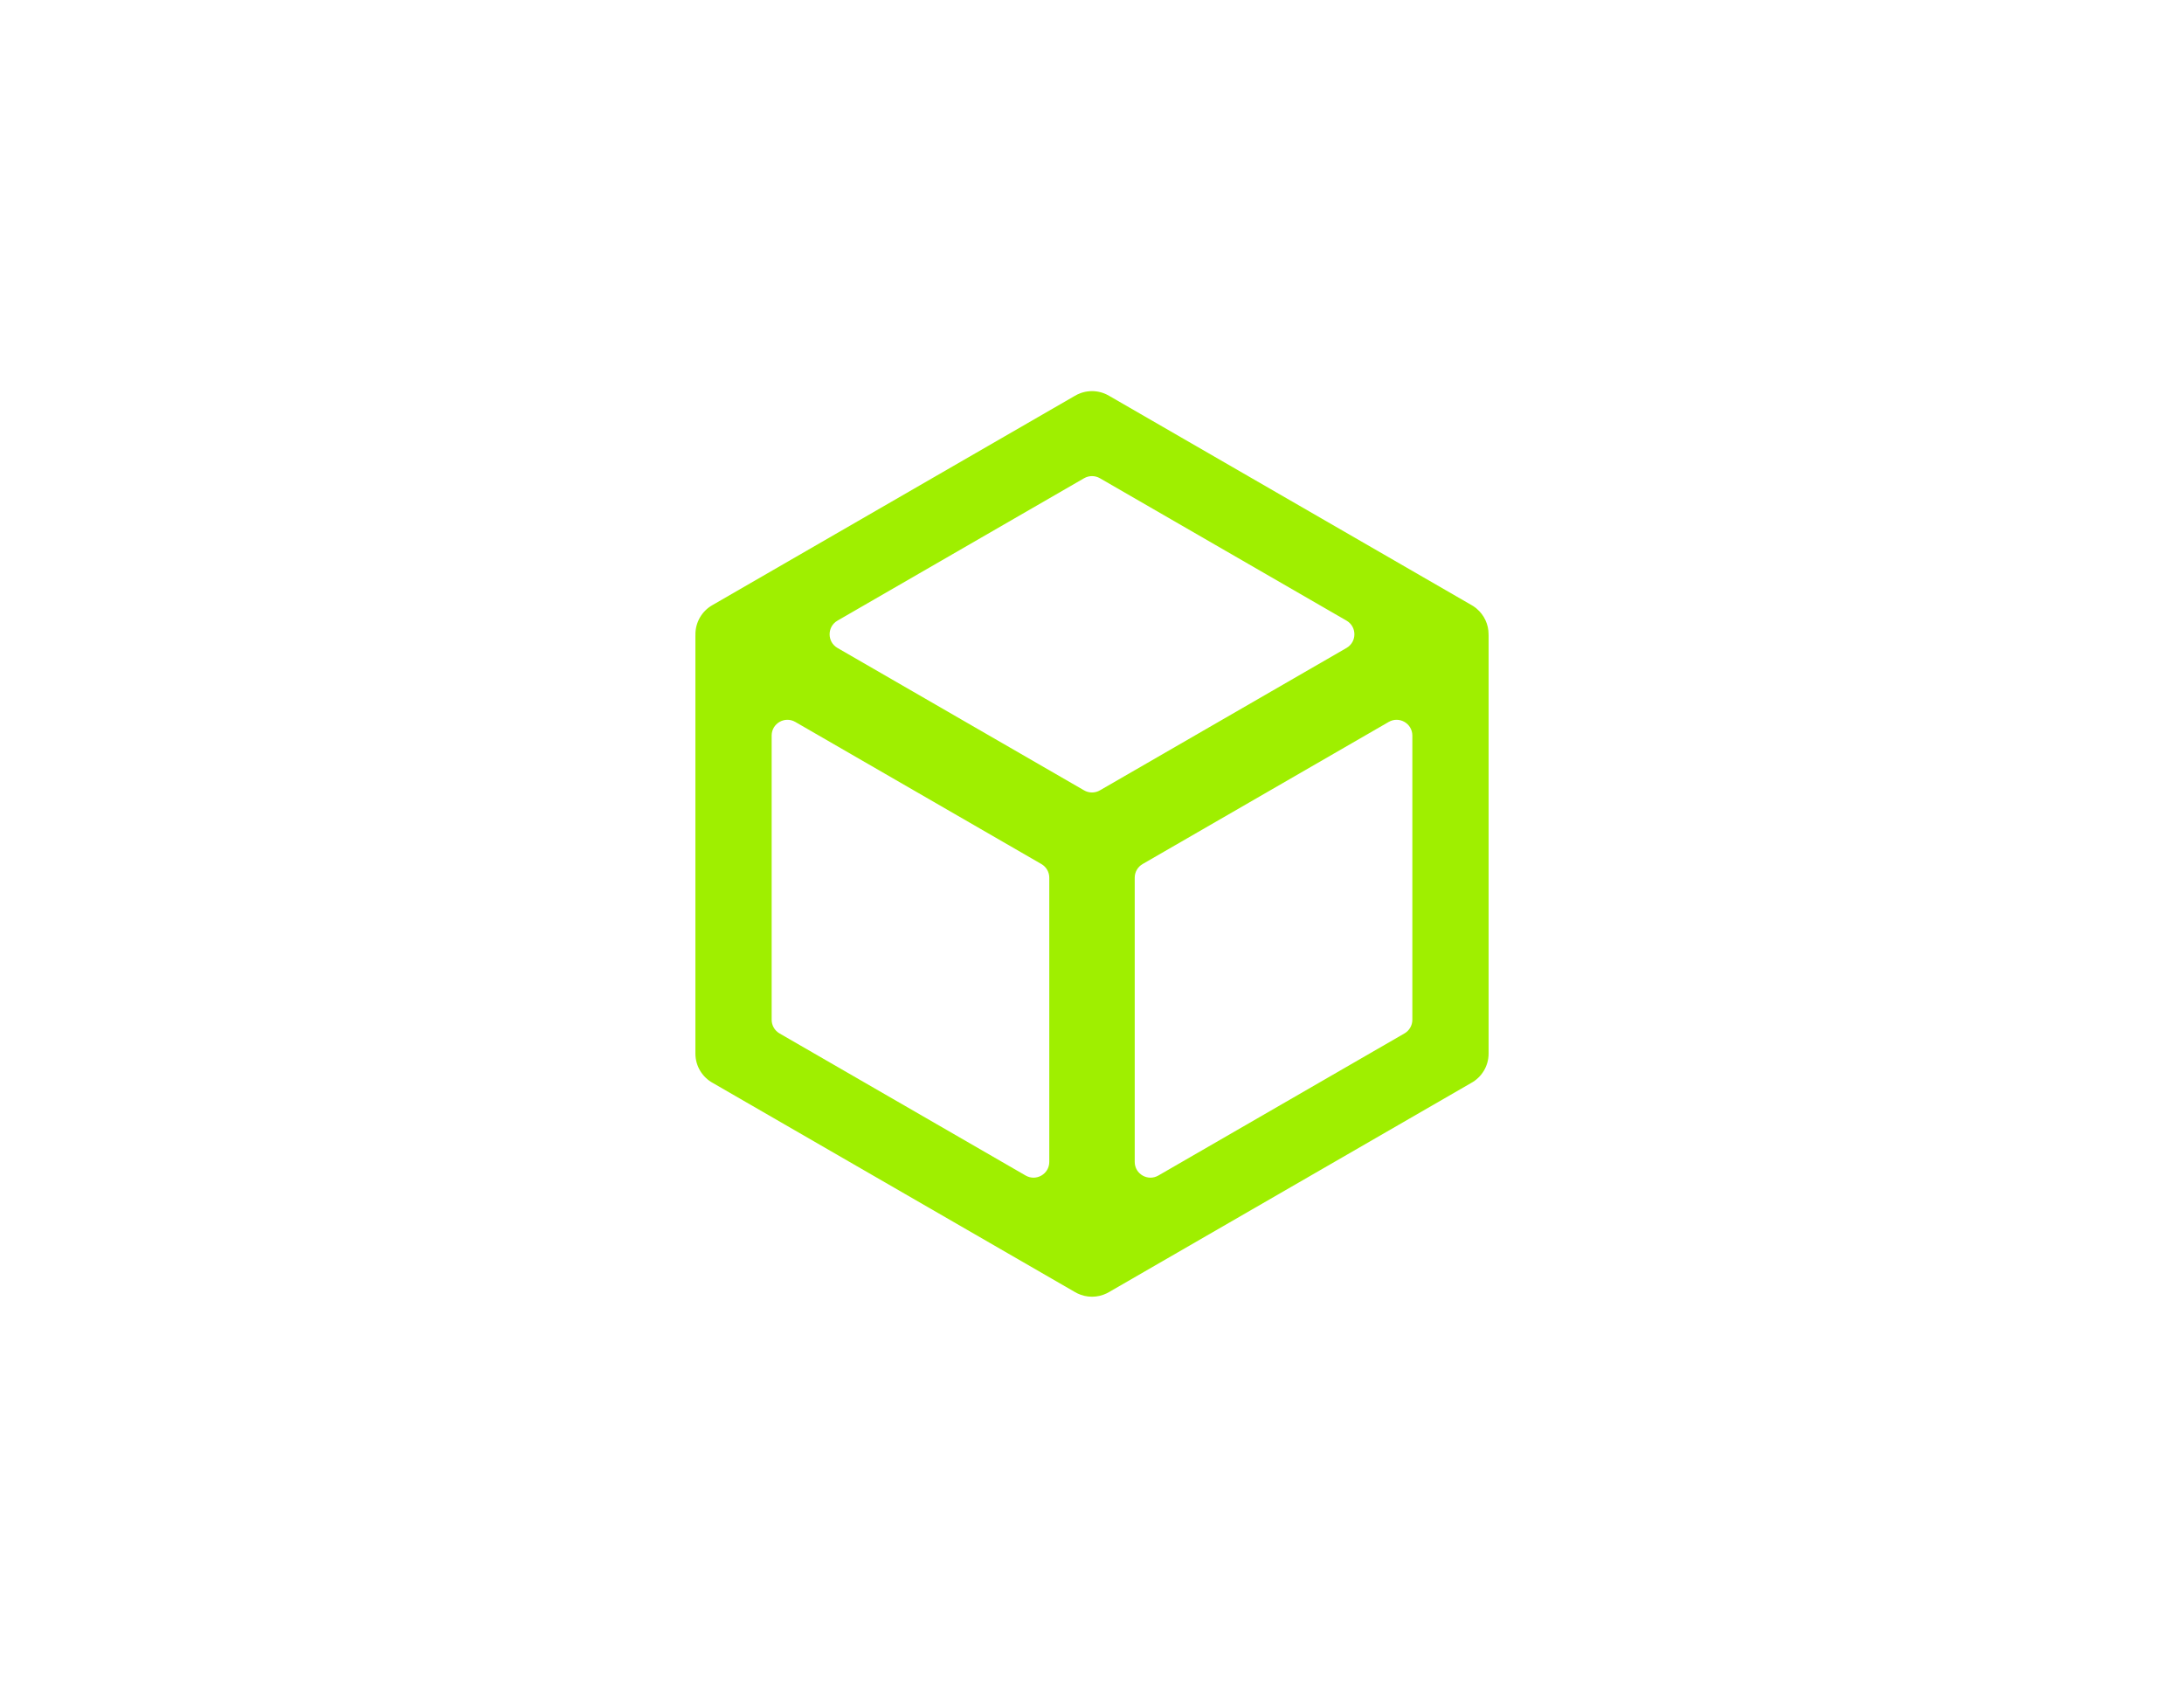
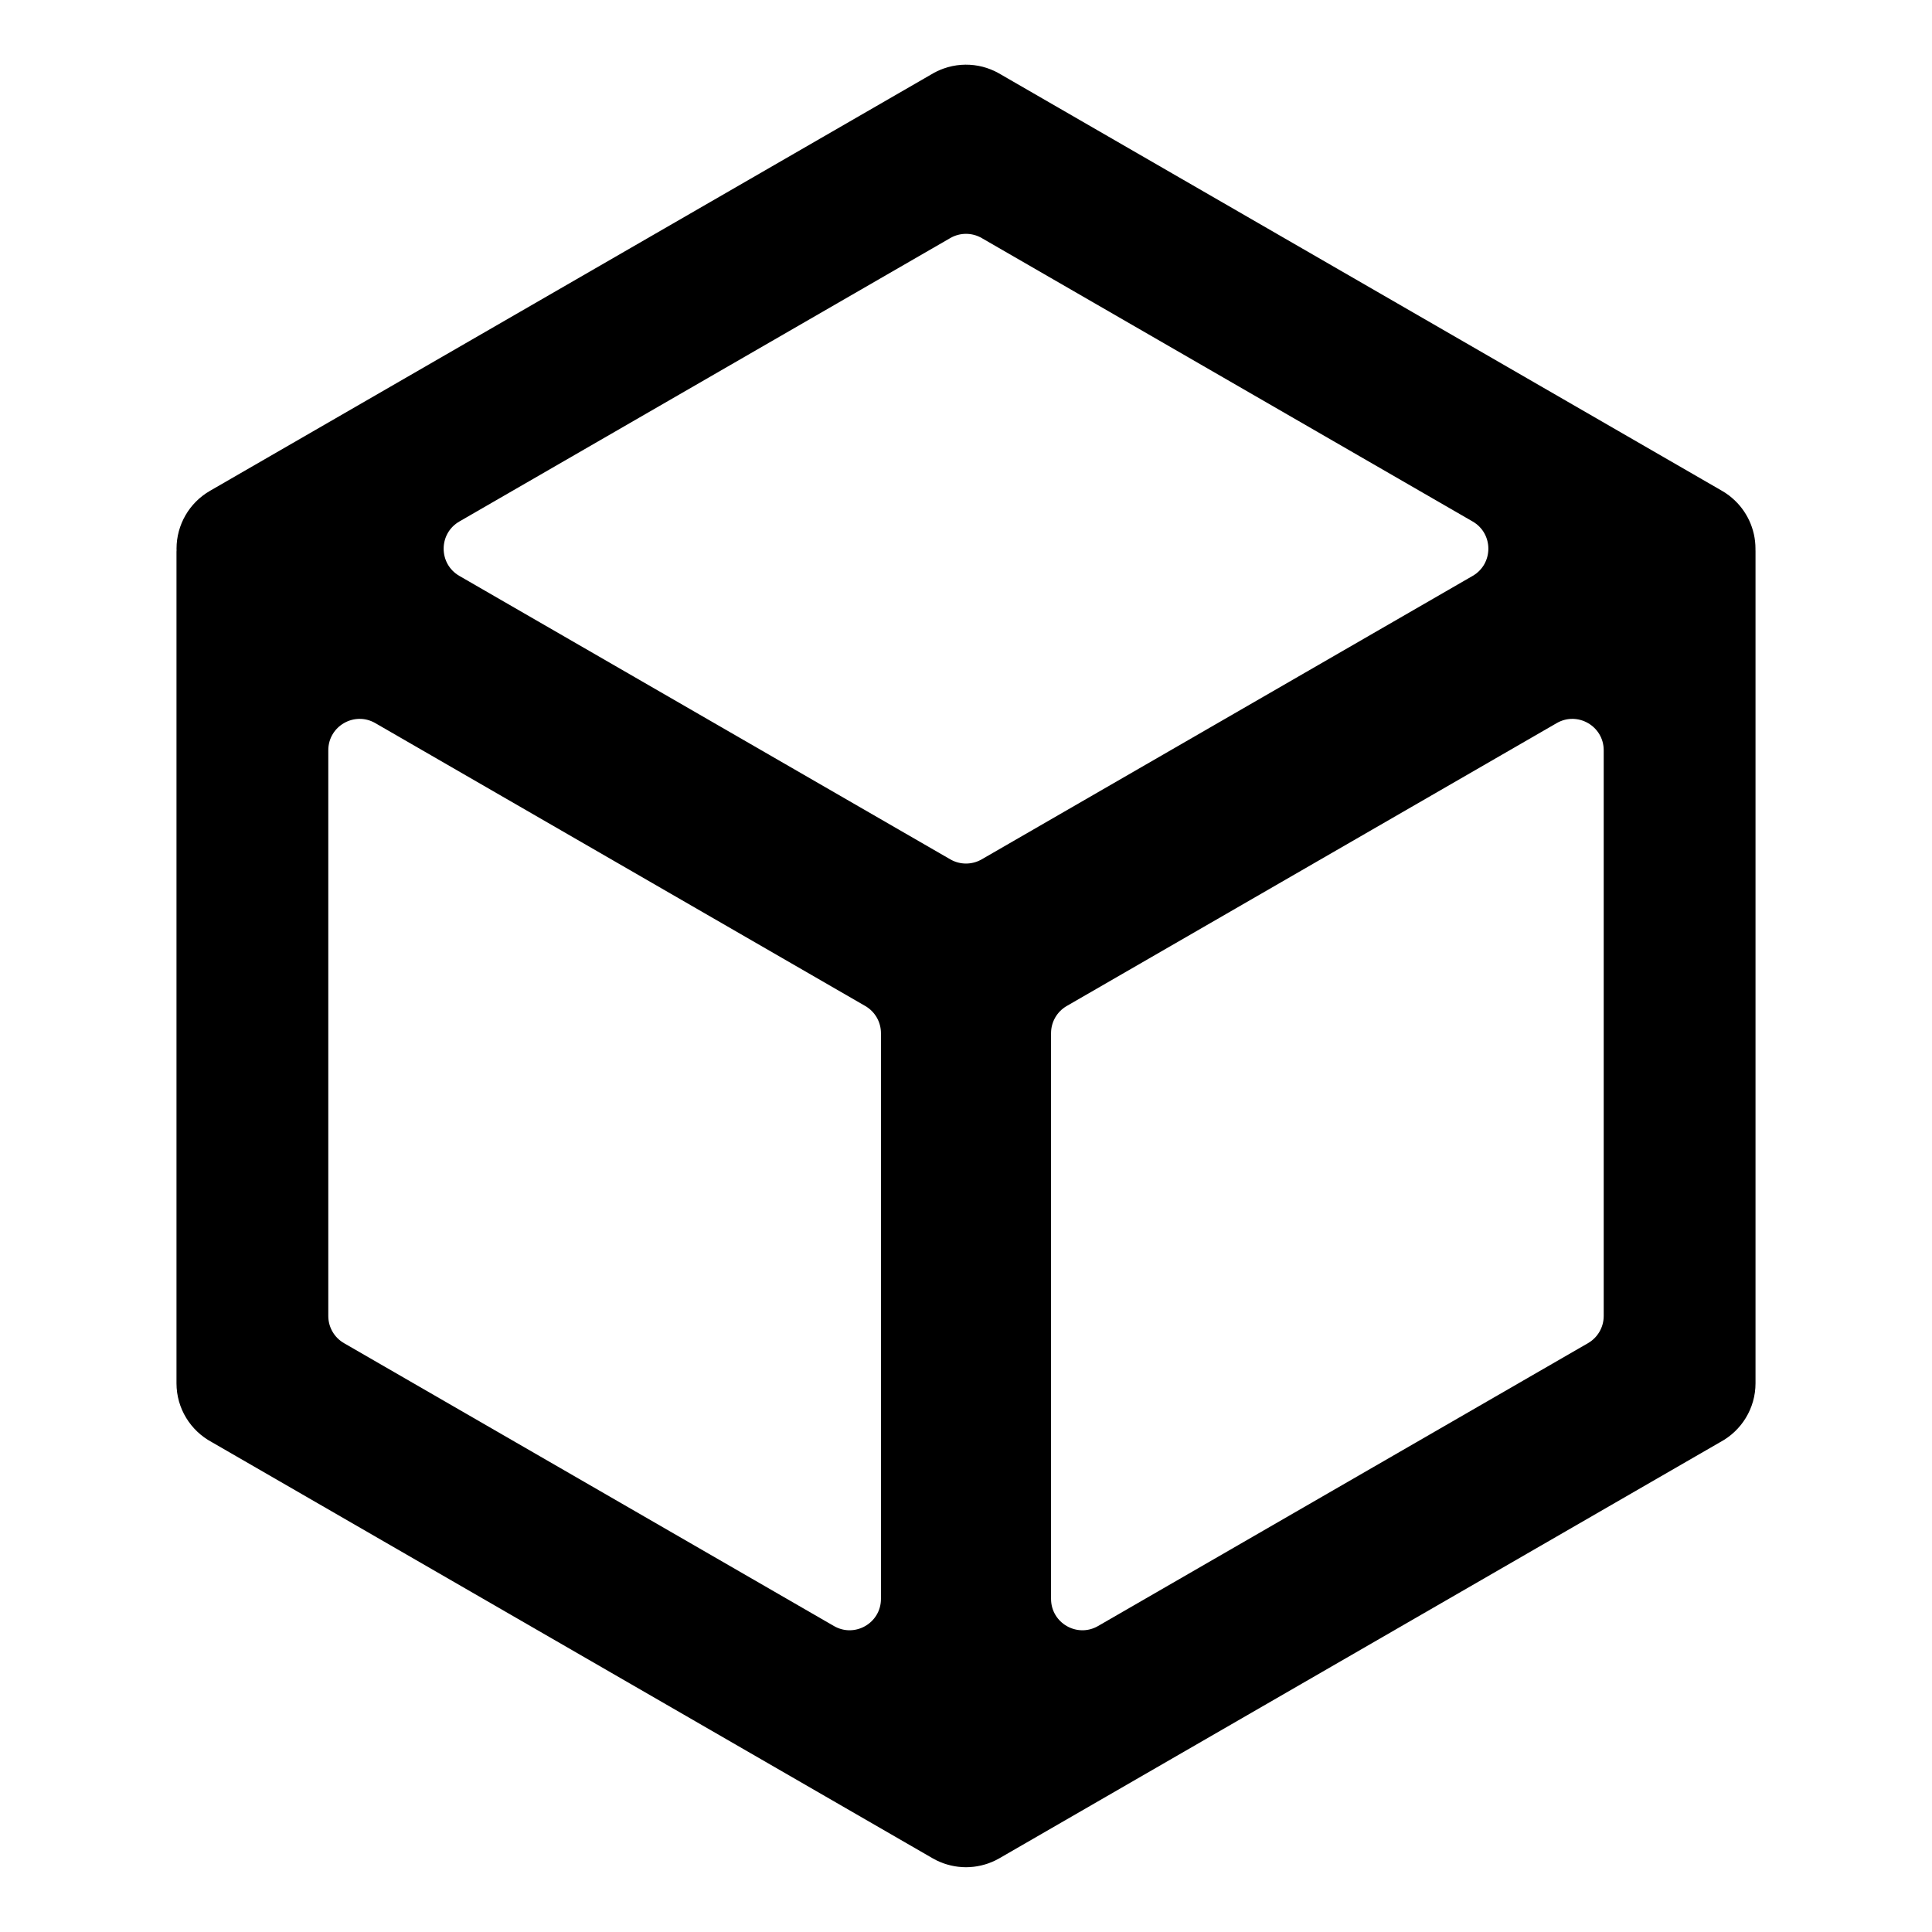
- <svg xmlns="http://www.w3.org/2000/svg" version="1.1" id="Layer_1" x="0px" y="0px" viewBox="0 0 1024 791.27" style="enable-background:new 0 0 1024 791.27;" xml:space="preserve">
-   <style type="text/css">
- 	.st0{fill:#9FEF00;}
- </style>
-   <path class="st0" d="M697.938,297.501c0-0.047,0.005-0.093,0.005-0.14  c0-4.647-2.054-8.996-5.515-11.952c-0.167-0.146-0.34-0.285-0.514-0.424  c-0.052-0.041-0.103-0.082-0.155-0.122c-0.595-0.461-1.228-0.878-1.899-1.247l-169.765-98.015  c-0.411-0.244-0.829-0.47-1.257-0.677c-2.551-1.232-5.296-1.714-7.966-1.524  c-1.403,0.102-2.806,0.392-4.169,0.881c-1.015,0.363-1.996,0.831-2.923,1.397l-169.86,98.065  c-4.866,2.81-7.862,8-7.862,13.619c0,0.114,0.009,0.226,0.011,0.34  c-0.003,0.126-0.021,0.25-0.021,0.375l0,195.837c0,5.996,3.357,11.21,8.296,13.862  l169.795,98.03c0.314,0.181,0.633,0.35,0.955,0.508c0.022,0.011,0.045,0.019,0.067,0.03  c0.483,0.233,0.976,0.436,1.474,0.617c0.07,0.025,0.138,0.053,0.208,0.078  c0.493,0.172,0.993,0.314,1.497,0.434c0.095,0.023,0.191,0.045,0.286,0.066  c0.503,0.111,1.01,0.199,1.52,0.259c0.081,0.01,0.163,0.015,0.244,0.024  c0.535,0.055,1.072,0.091,1.61,0.091c0.538,0,1.075-0.036,1.61-0.091  c0.081-0.008,0.162-0.014,0.244-0.024c0.51-0.06,1.017-0.149,1.52-0.259  c0.096-0.021,0.191-0.043,0.286-0.066c0.504-0.121,1.004-0.263,1.498-0.434  c0.07-0.024,0.138-0.053,0.208-0.078c0.498-0.181,0.991-0.384,1.473-0.617  c0.023-0.011,0.046-0.02,0.068-0.031c0.323-0.158,0.642-0.326,0.955-0.508l169.795-98.03  c4.939-2.653,8.296-7.866,8.296-13.862l0-195.958C697.953,297.804,697.942,297.653,697.938,297.501  z M392.671,290.956l115.632-66.761c2.289-1.322,5.109-1.322,7.398,0l115.63,66.759  c4.932,2.847,4.932,9.966,0,12.814l-115.632,66.76c-2.289,1.322-5.109,1.322-7.398,0  l-115.63-66.759C387.739,300.922,387.739,293.804,392.671,290.956z M491.969,544.711  c0,5.682-6.151,9.233-11.071,6.392l-115.405-66.63c-2.284-1.319-3.69-3.755-3.69-6.392V344.834  c0-5.682,6.151-9.233,11.071-6.392l115.405,66.63c2.284,1.319,3.69,3.755,3.69,6.392V544.711z   M662.198,478.081c0,2.637-1.407,5.074-3.69,6.392l-115.405,66.63  c-4.921,2.841-11.071-0.71-11.071-6.392V411.464c0-2.637,1.407-5.074,3.69-6.392l115.405-66.63  c4.921-2.841,11.072,0.71,11.072,6.392V478.081z" />
+ <svg xmlns="http://www.w3.org/2000/svg" viewBox="284.48 168.128 455.04 455.04" aria-hidden="true">
+   <path fill="currentColor" d="M697.938,297.501c0-0.047,0.005-0.093,0.005-0.14  c0-4.647-2.054-8.996-5.515-11.952c-0.167-0.146-0.34-0.285-0.514-0.424  c-0.052-0.041-0.103-0.082-0.155-0.122c-0.595-0.461-1.228-0.878-1.899-1.247l-169.765-98.015  c-0.411-0.244-0.829-0.47-1.257-0.677c-2.551-1.232-5.296-1.714-7.966-1.524  c-1.403,0.102-2.806,0.392-4.169,0.881c-1.015,0.363-1.996,0.831-2.923,1.397l-169.86,98.065  c-4.866,2.81-7.862,8-7.862,13.619c0,0.114,0.009,0.226,0.011,0.34  c-0.003,0.126-0.021,0.25-0.021,0.375l0,195.837c0,5.996,3.357,11.21,8.296,13.862  l169.795,98.03c0.314,0.181,0.633,0.35,0.955,0.508c0.022,0.011,0.045,0.019,0.067,0.03  c0.483,0.233,0.976,0.436,1.474,0.617c0.07,0.025,0.138,0.053,0.208,0.078  c0.493,0.172,0.993,0.314,1.497,0.434c0.095,0.023,0.191,0.045,0.286,0.066  c0.503,0.111,1.01,0.199,1.52,0.259c0.081,0.01,0.163,0.015,0.244,0.024  c0.535,0.055,1.072,0.091,1.61,0.091c0.538,0,1.075-0.036,1.61-0.091  c0.081-0.008,0.162-0.014,0.244-0.024c0.51-0.06,1.017-0.149,1.52-0.259  c0.096-0.021,0.191-0.043,0.286-0.066c0.504-0.121,1.004-0.263,1.498-0.434  c0.07-0.024,0.138-0.053,0.208-0.078c0.498-0.181,0.991-0.384,1.473-0.617  c0.023-0.011,0.046-0.02,0.068-0.031c0.323-0.158,0.642-0.326,0.955-0.508l169.795-98.03  c4.939-2.653,8.296-7.866,8.296-13.862l0-195.958C697.953,297.804,697.942,297.653,697.938,297.501  z M392.671,290.956l115.632-66.761c2.289-1.322,5.109-1.322,7.398,0l115.63,66.759  c4.932,2.847,4.932,9.966,0,12.814l-115.632,66.76c-2.289,1.322-5.109,1.322-7.398,0  l-115.63-66.759C387.739,300.922,387.739,293.804,392.671,290.956z M491.969,544.711  c0,5.682-6.151,9.233-11.071,6.392l-115.405-66.63c-2.284-1.319-3.69-3.755-3.69-6.392V344.834  c0-5.682,6.151-9.233,11.071-6.392l115.405,66.63c2.284,1.319,3.69,3.755,3.69,6.392V544.711z   M662.198,478.081c0,2.637-1.407,5.074-3.69,6.392l-115.405,66.63  c-4.921,2.841-11.071-0.71-11.071-6.392V411.464c0-2.637,1.407-5.074,3.69-6.392l115.405-66.63  c4.921-2.841,11.072,0.71,11.072,6.392V478.081z" />
</svg>
